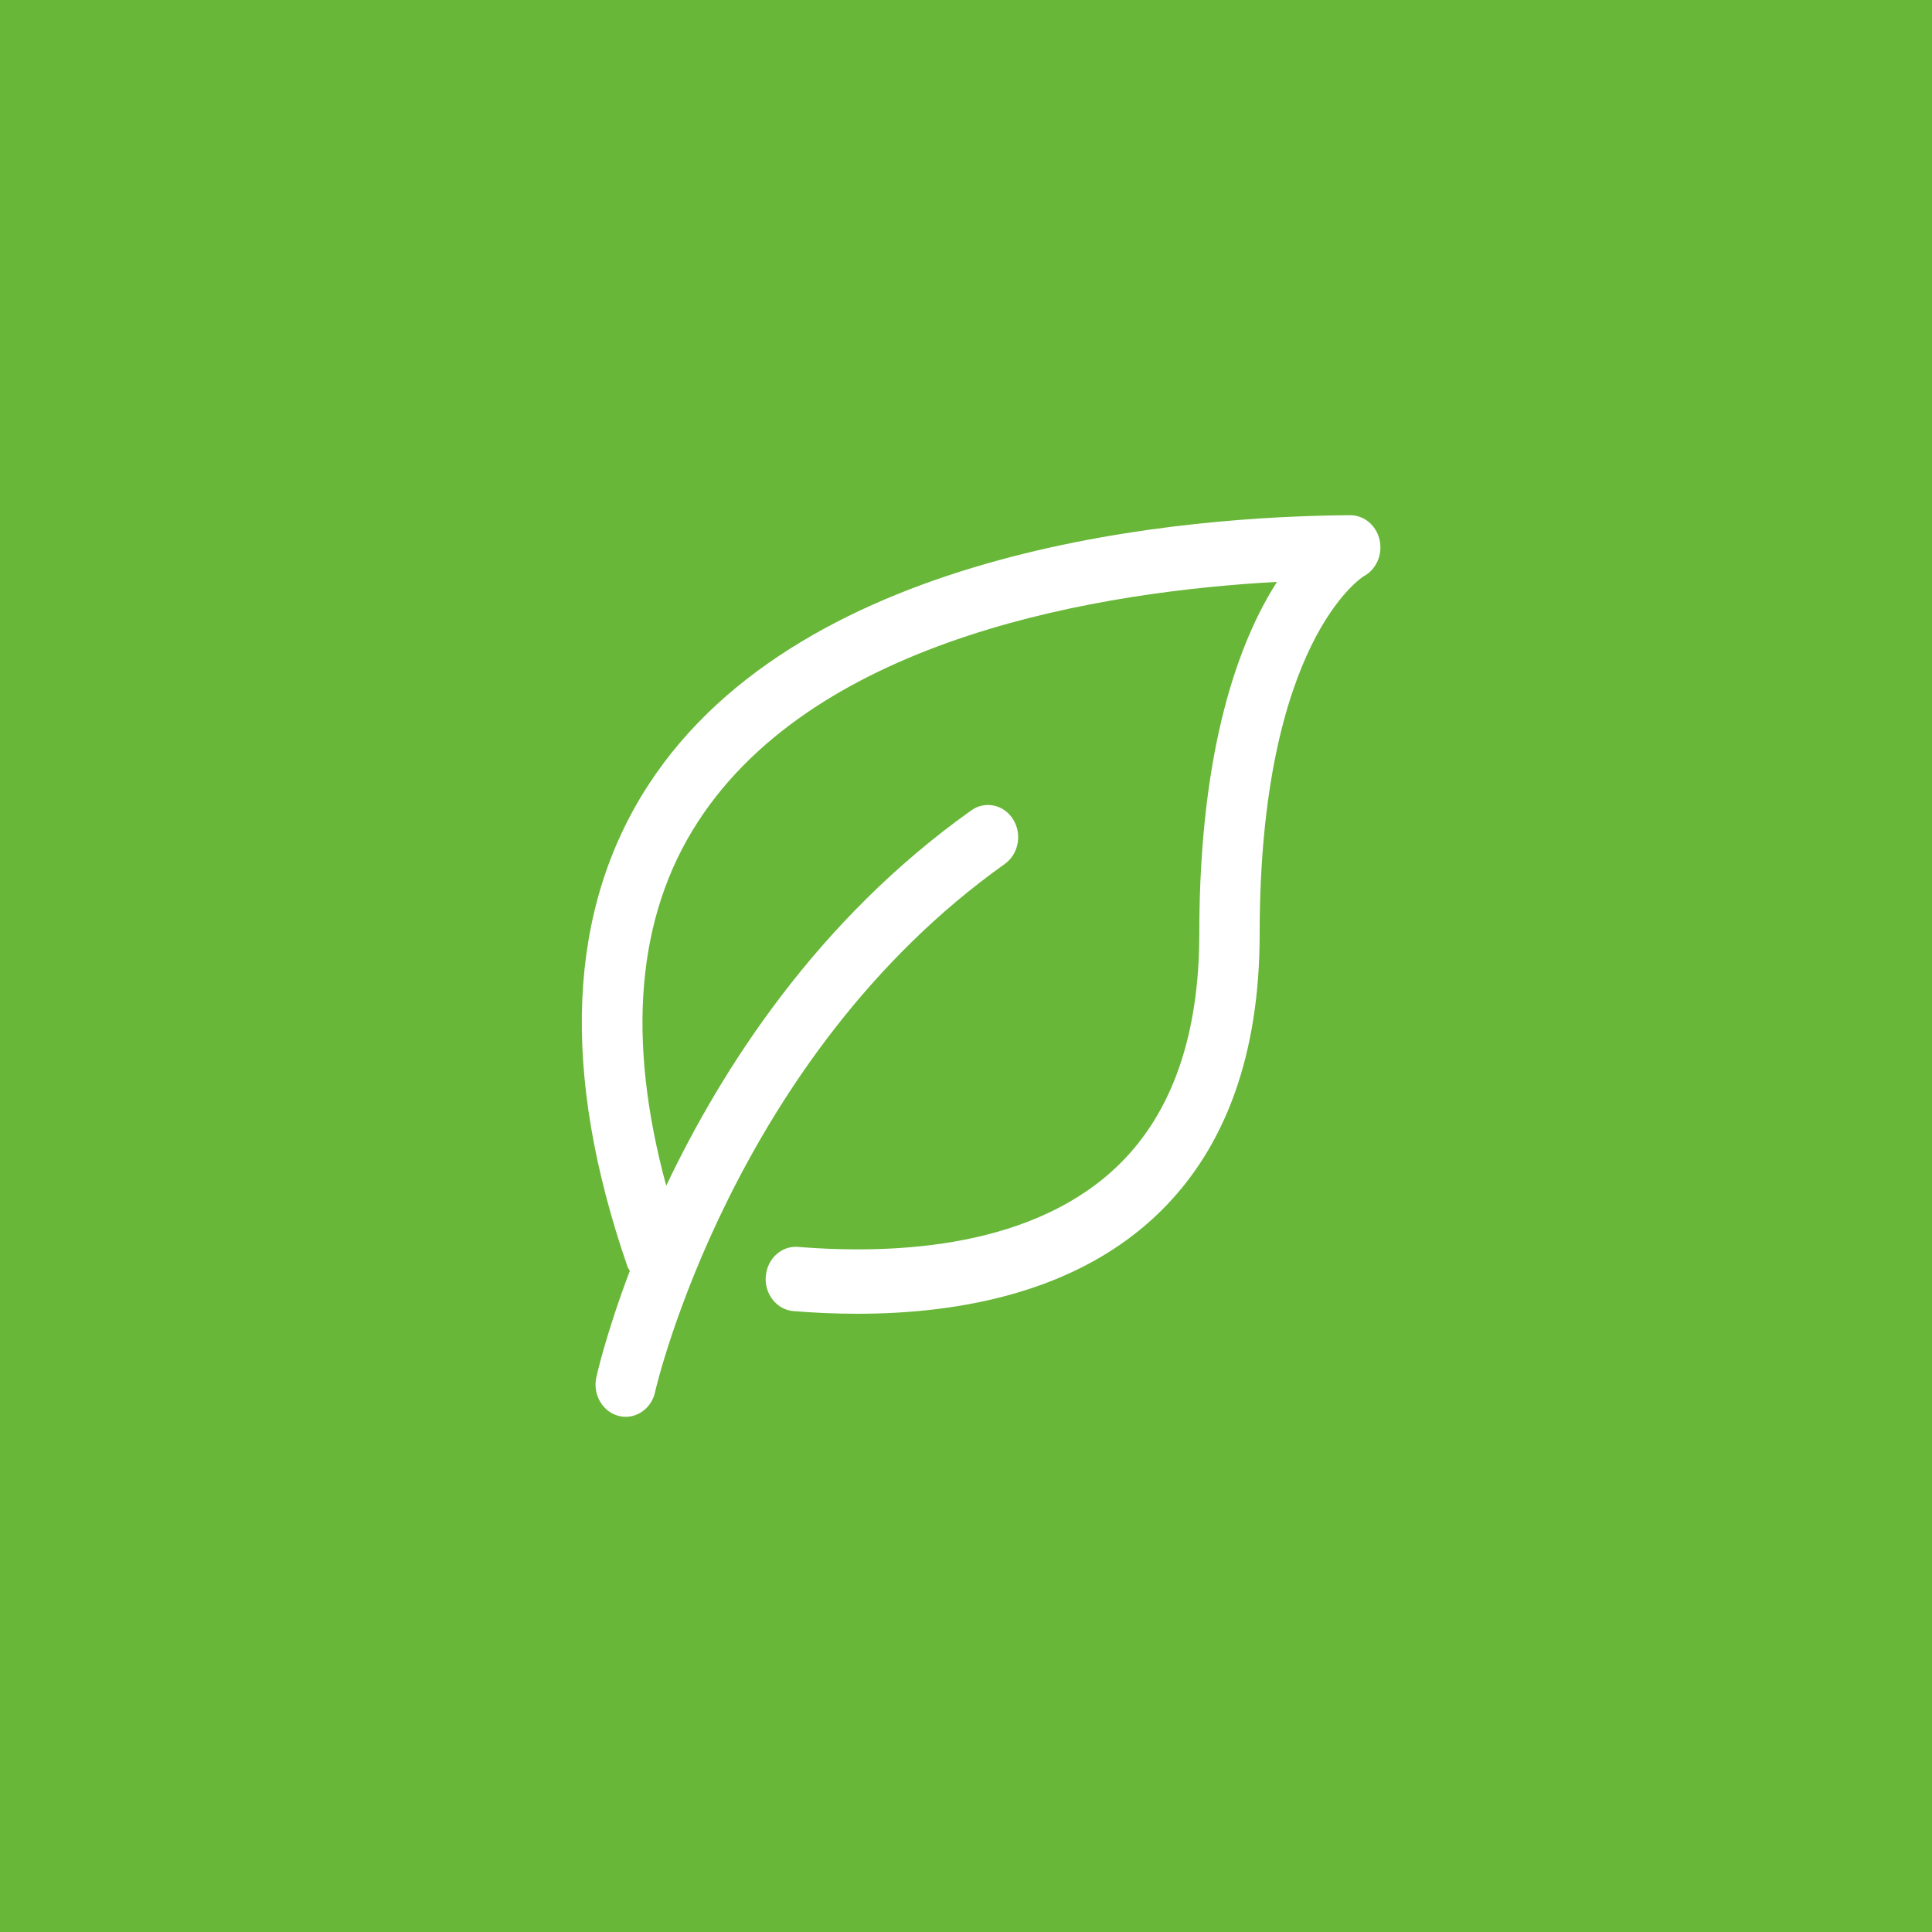
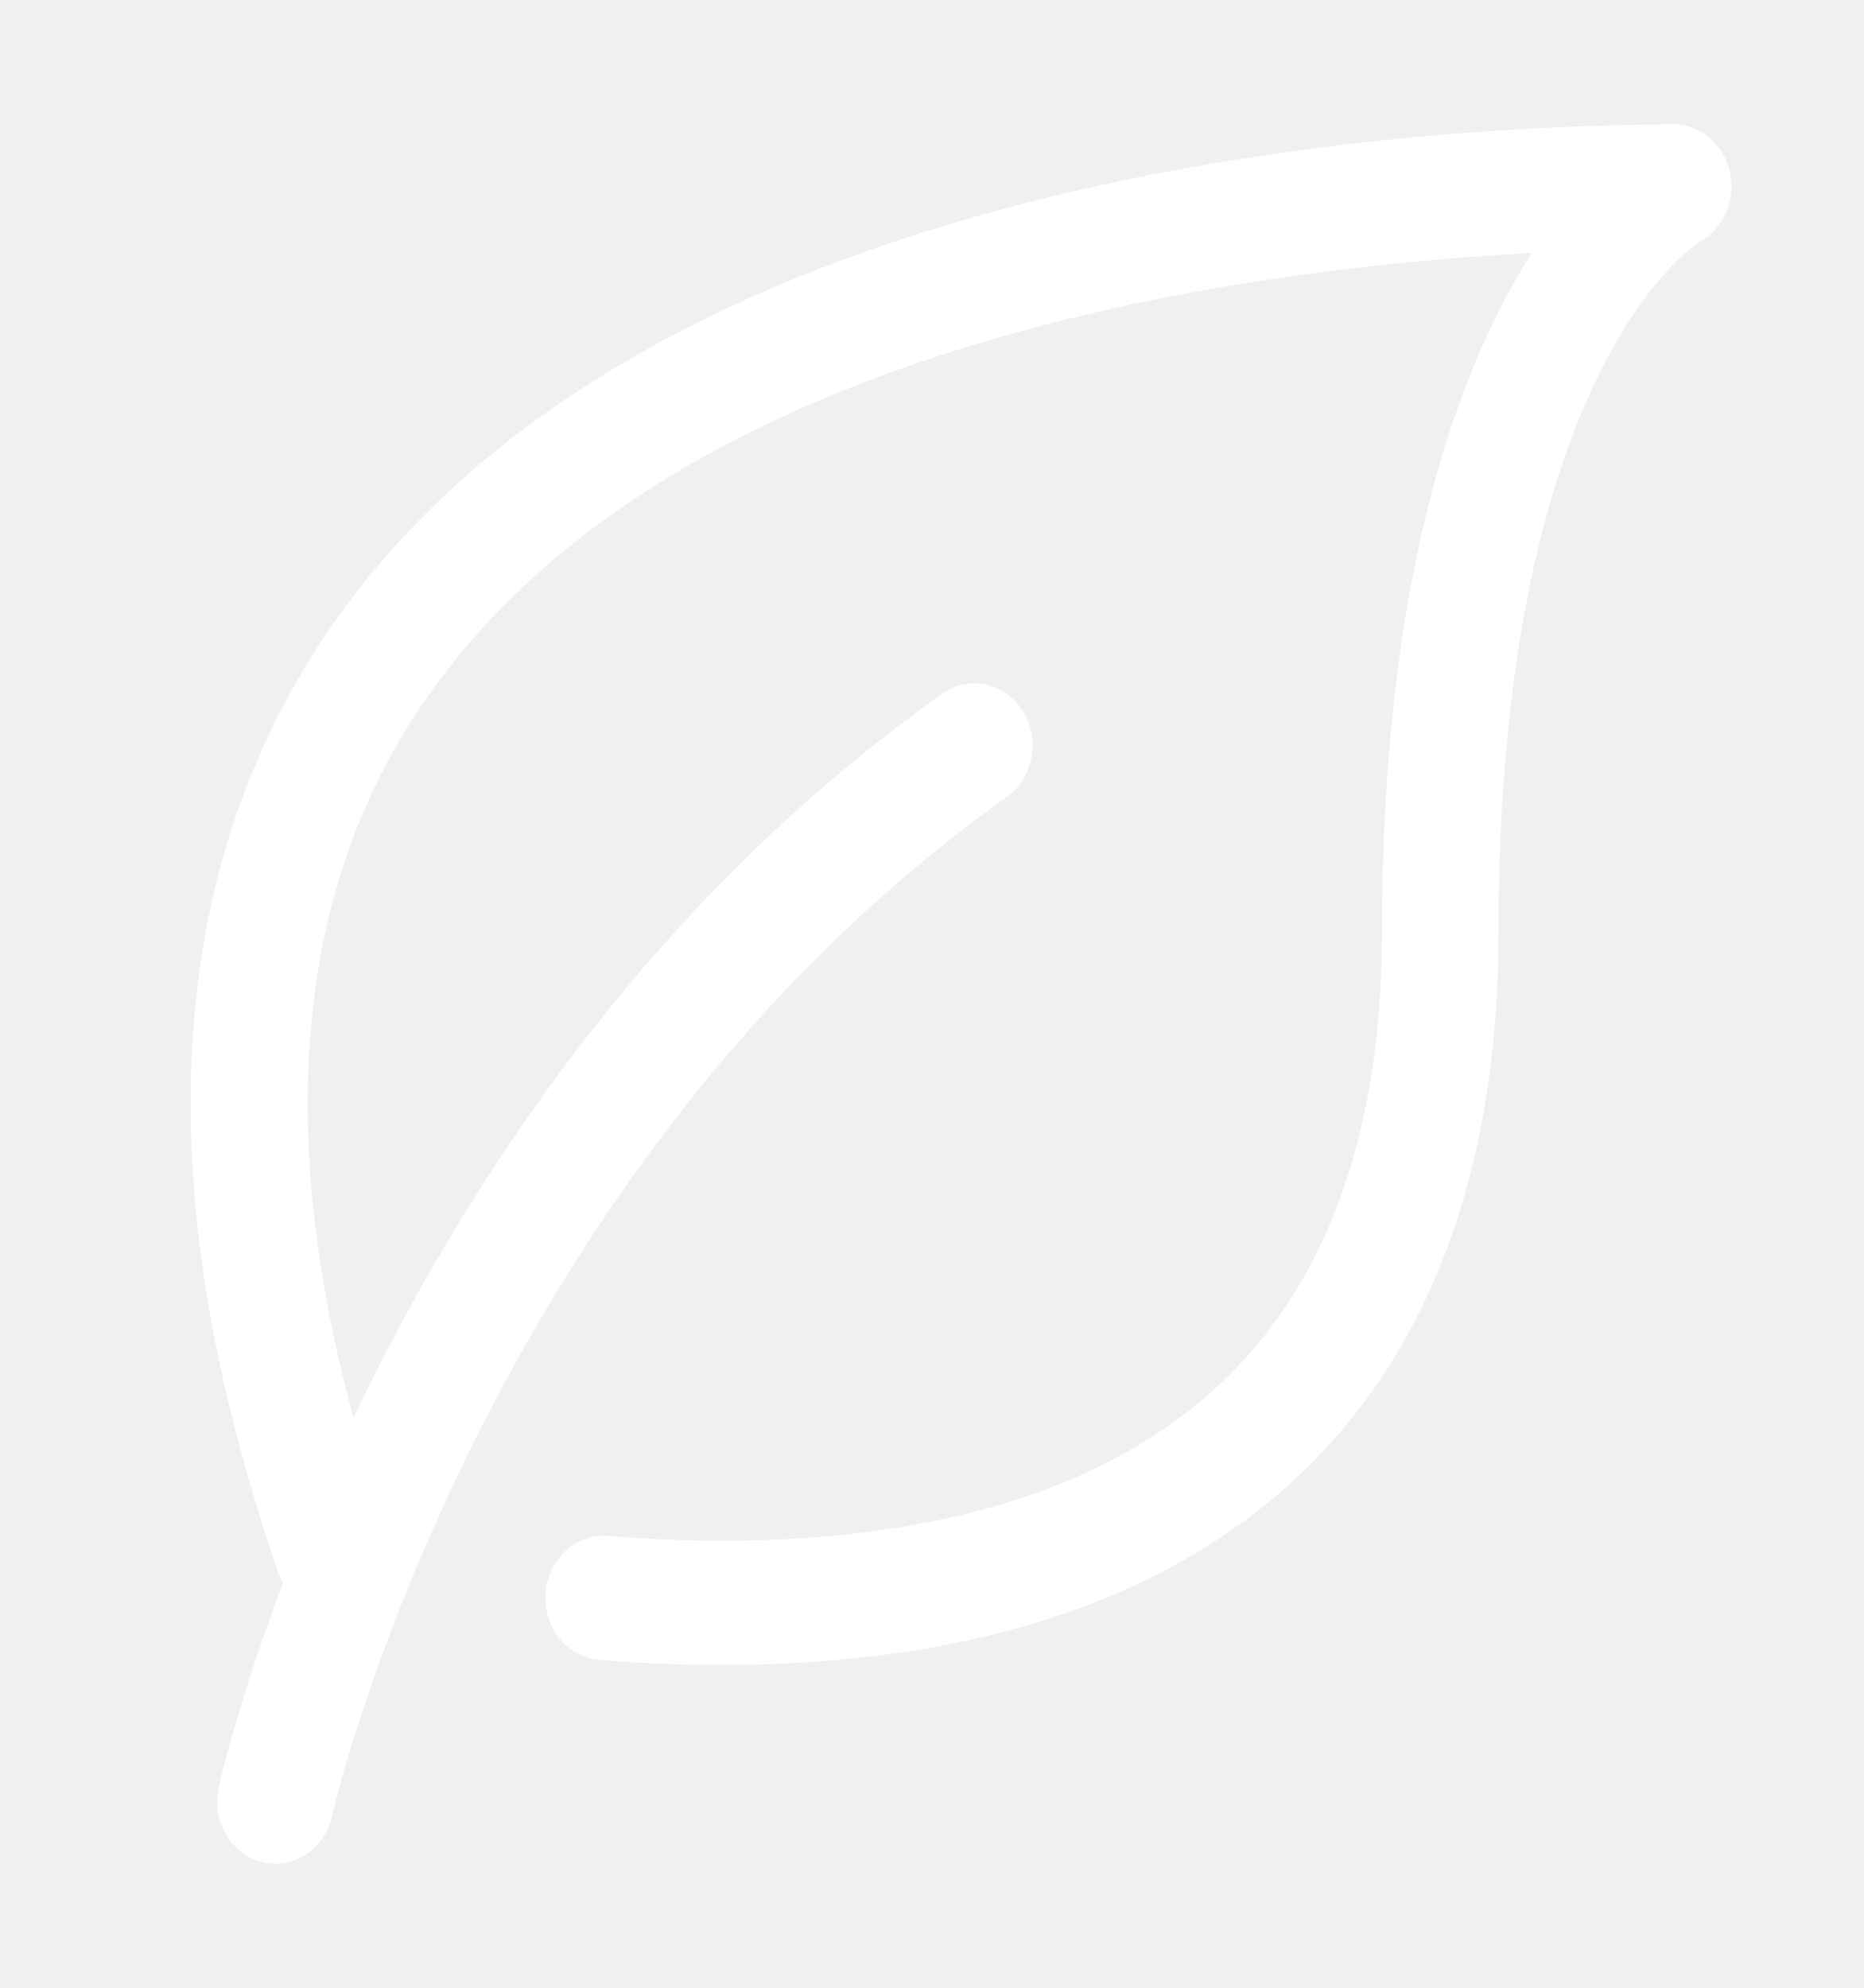
- <svg xmlns="http://www.w3.org/2000/svg" width="60" height="60" fill="none">
-   <path fill="#68B738" d="M0 0h60v60H0z" />
+ <svg xmlns="http://www.w3.org/2000/svg" width="30" height="32" fill="none">
  <g clip-path="url(#a)">
-     <path d="M42.844 16.767c-.1-.45-.48-.767-.912-.767h-.005c-4.938.033-16.945.916-21.793 8.38-2.518 3.878-2.735 8.913-.644 14.965.016.047.048.079.07.122-.747 1.973-1.037 3.286-1.044 3.323-.11.54.214 1.072.72 1.188a.88.88 0 0 0 .197.022c.433 0 .822-.321.916-.79.02-.102 2.409-10.373 10.854-16.378.431-.306.547-.927.26-1.387-.288-.46-.87-.585-1.3-.277-4.79 3.405-7.739 8.008-9.473 11.656-1.242-4.578-.916-8.377.986-11.305 3.743-5.764 12.622-7.154 17.982-7.448-1.153 1.801-2.413 5.103-2.413 10.929 0 3.12-.83 5.522-2.465 7.14-2.62 2.591-6.88 2.834-9.993 2.584-.518-.045-.967.371-1.006.922-.04.55.347 1.03.863 1.072.623.051 1.29.082 1.981.082 3.17 0 6.87-.663 9.43-3.194 2.034-2.011 3.065-4.906 3.065-8.605 0-9.099 3.216-11.096 3.232-11.105.39-.209.594-.677.492-1.129Z" fill="#fff" />
+     <path d="M27.844 2.767c-.1-.45-.48-.767-.912-.767h-.005c-4.938.033-16.945.916-21.793 8.38-2.518 3.878-2.735 8.913-.644 14.965.016.047.048.079.07.122-.747 1.973-1.037 3.286-1.044 3.323-.11.54.214 1.072.72 1.188a.88.88 0 0 0 .197.022c.433 0 .822-.321.916-.79.02-.102 2.409-10.373 10.854-16.378.431-.306.547-.927.26-1.387-.288-.46-.87-.585-1.3-.277-4.79 3.405-7.739 8.008-9.473 11.656-1.242-4.578-.916-8.377.986-11.305 3.743-5.764 12.622-7.154 17.982-7.448C23.505 5.872 22.245 9.174 22.245 15c0 3.12-.83 5.522-2.465 7.14-2.62 2.591-6.88 2.834-9.993 2.584-.518-.045-.967.371-1.006.922-.04.55.347 1.03.863 1.072.623.051 1.29.082 1.981.082 3.17 0 6.87-.663 9.43-3.194 2.034-2.011 3.065-4.906 3.065-8.605 0-9.099 3.216-11.096 3.232-11.105.39-.209.594-.677.492-1.129Z" fill="#fff" />
  </g>
  <defs>
    <clipPath id="a">
-       <path fill="#fff" transform="translate(15 14)" d="M0 0h30v32H0z" />
+       <path fill="#fff" d="M0 0h30v32H0z" />
    </clipPath>
  </defs>
</svg>
